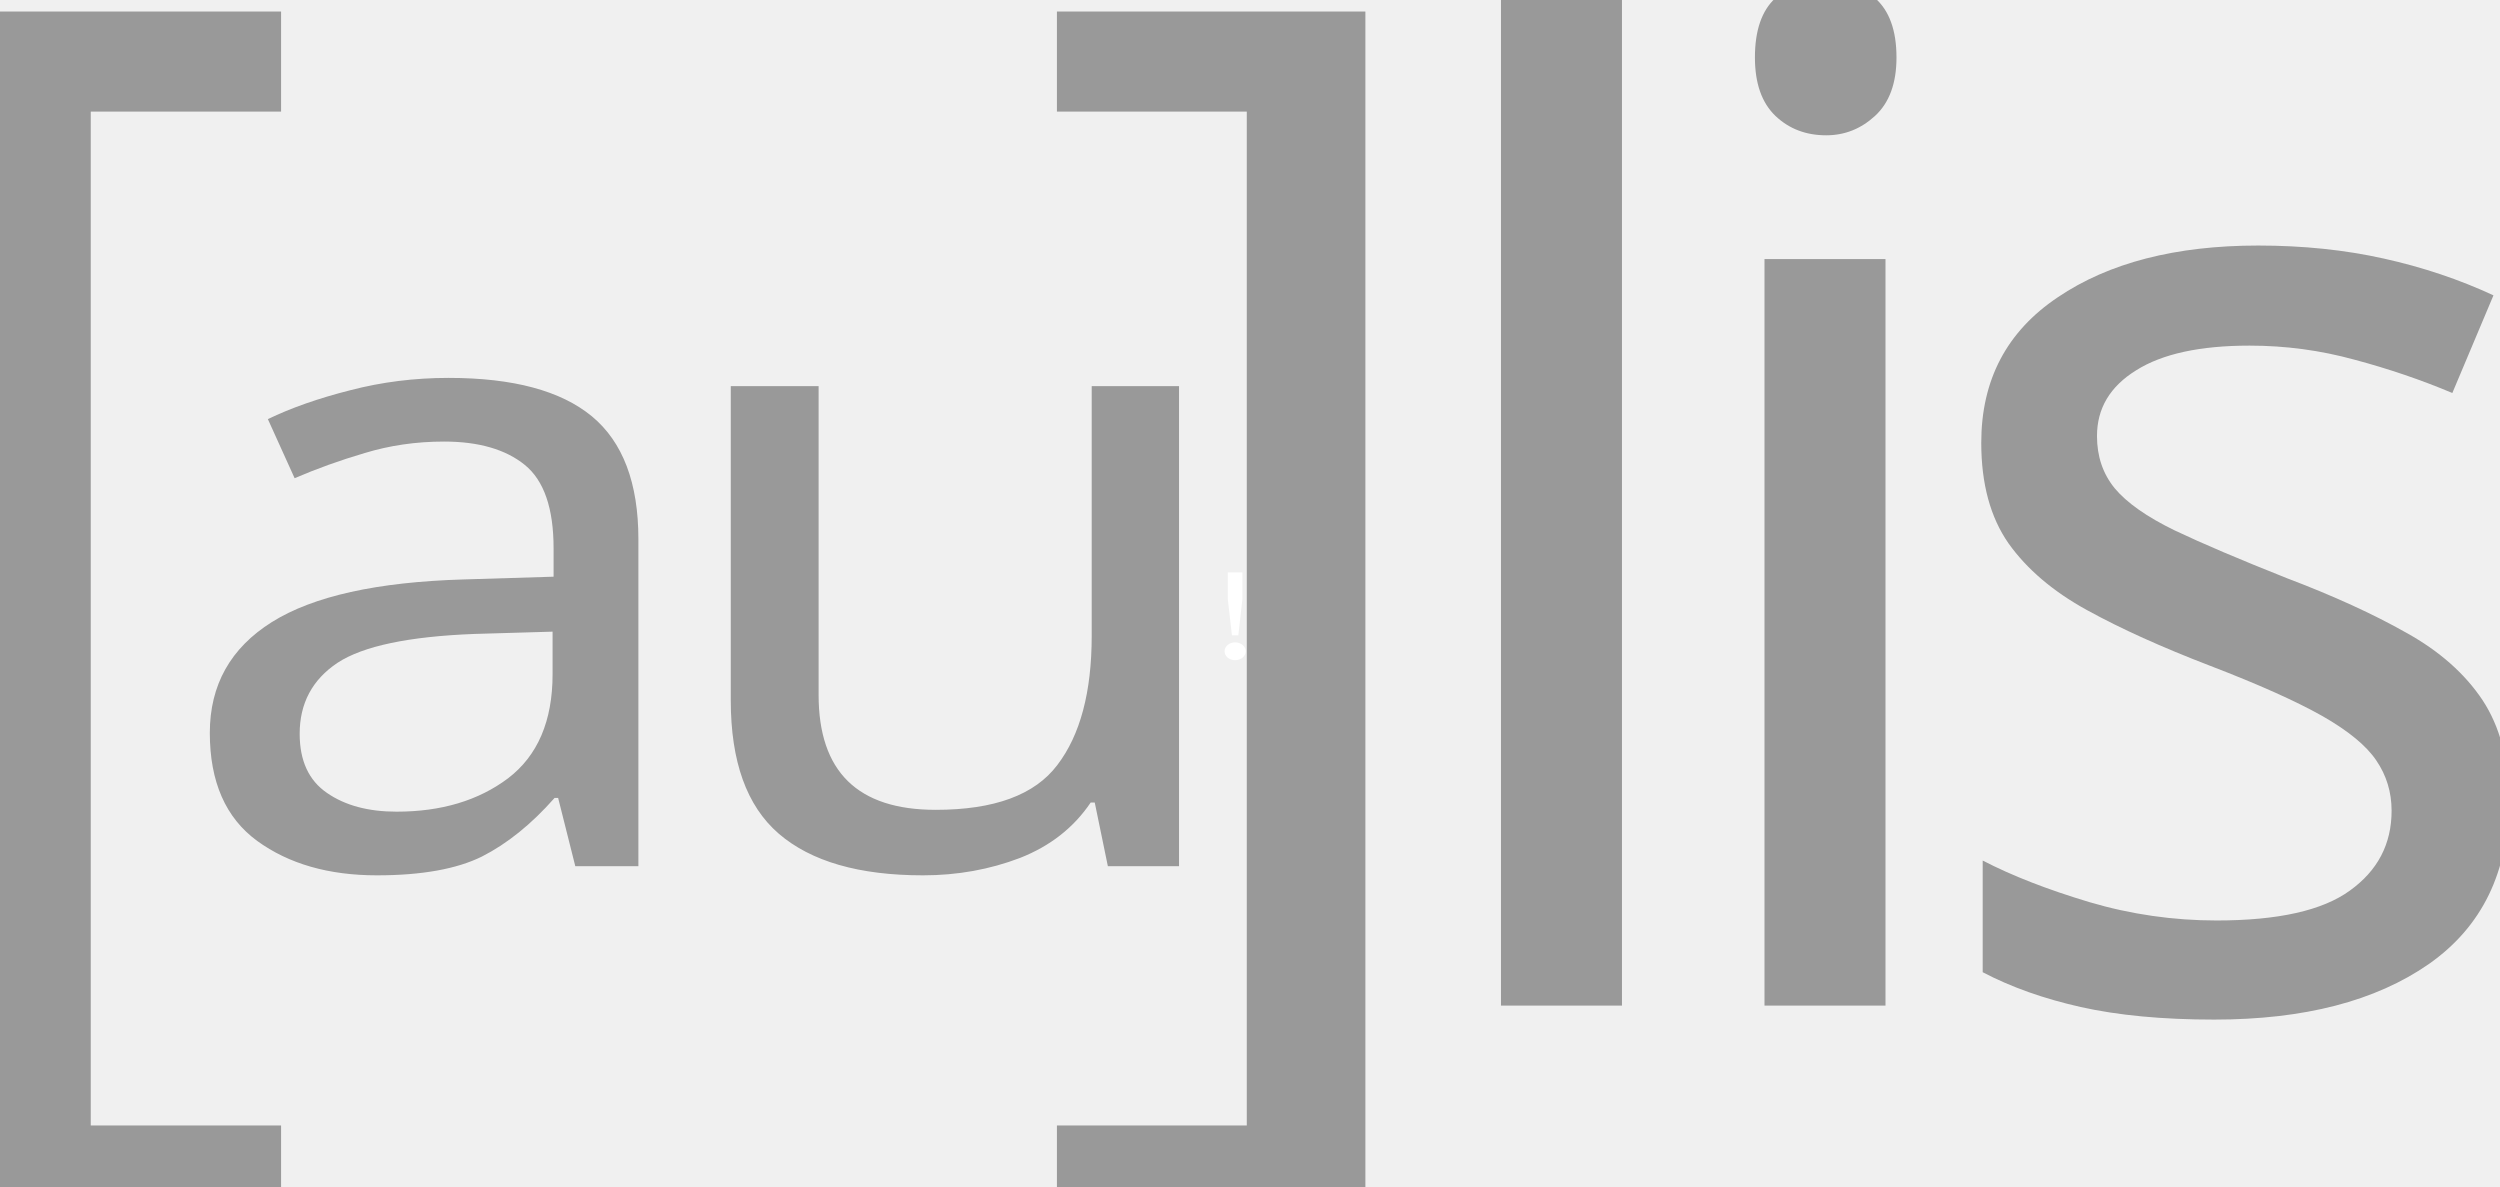
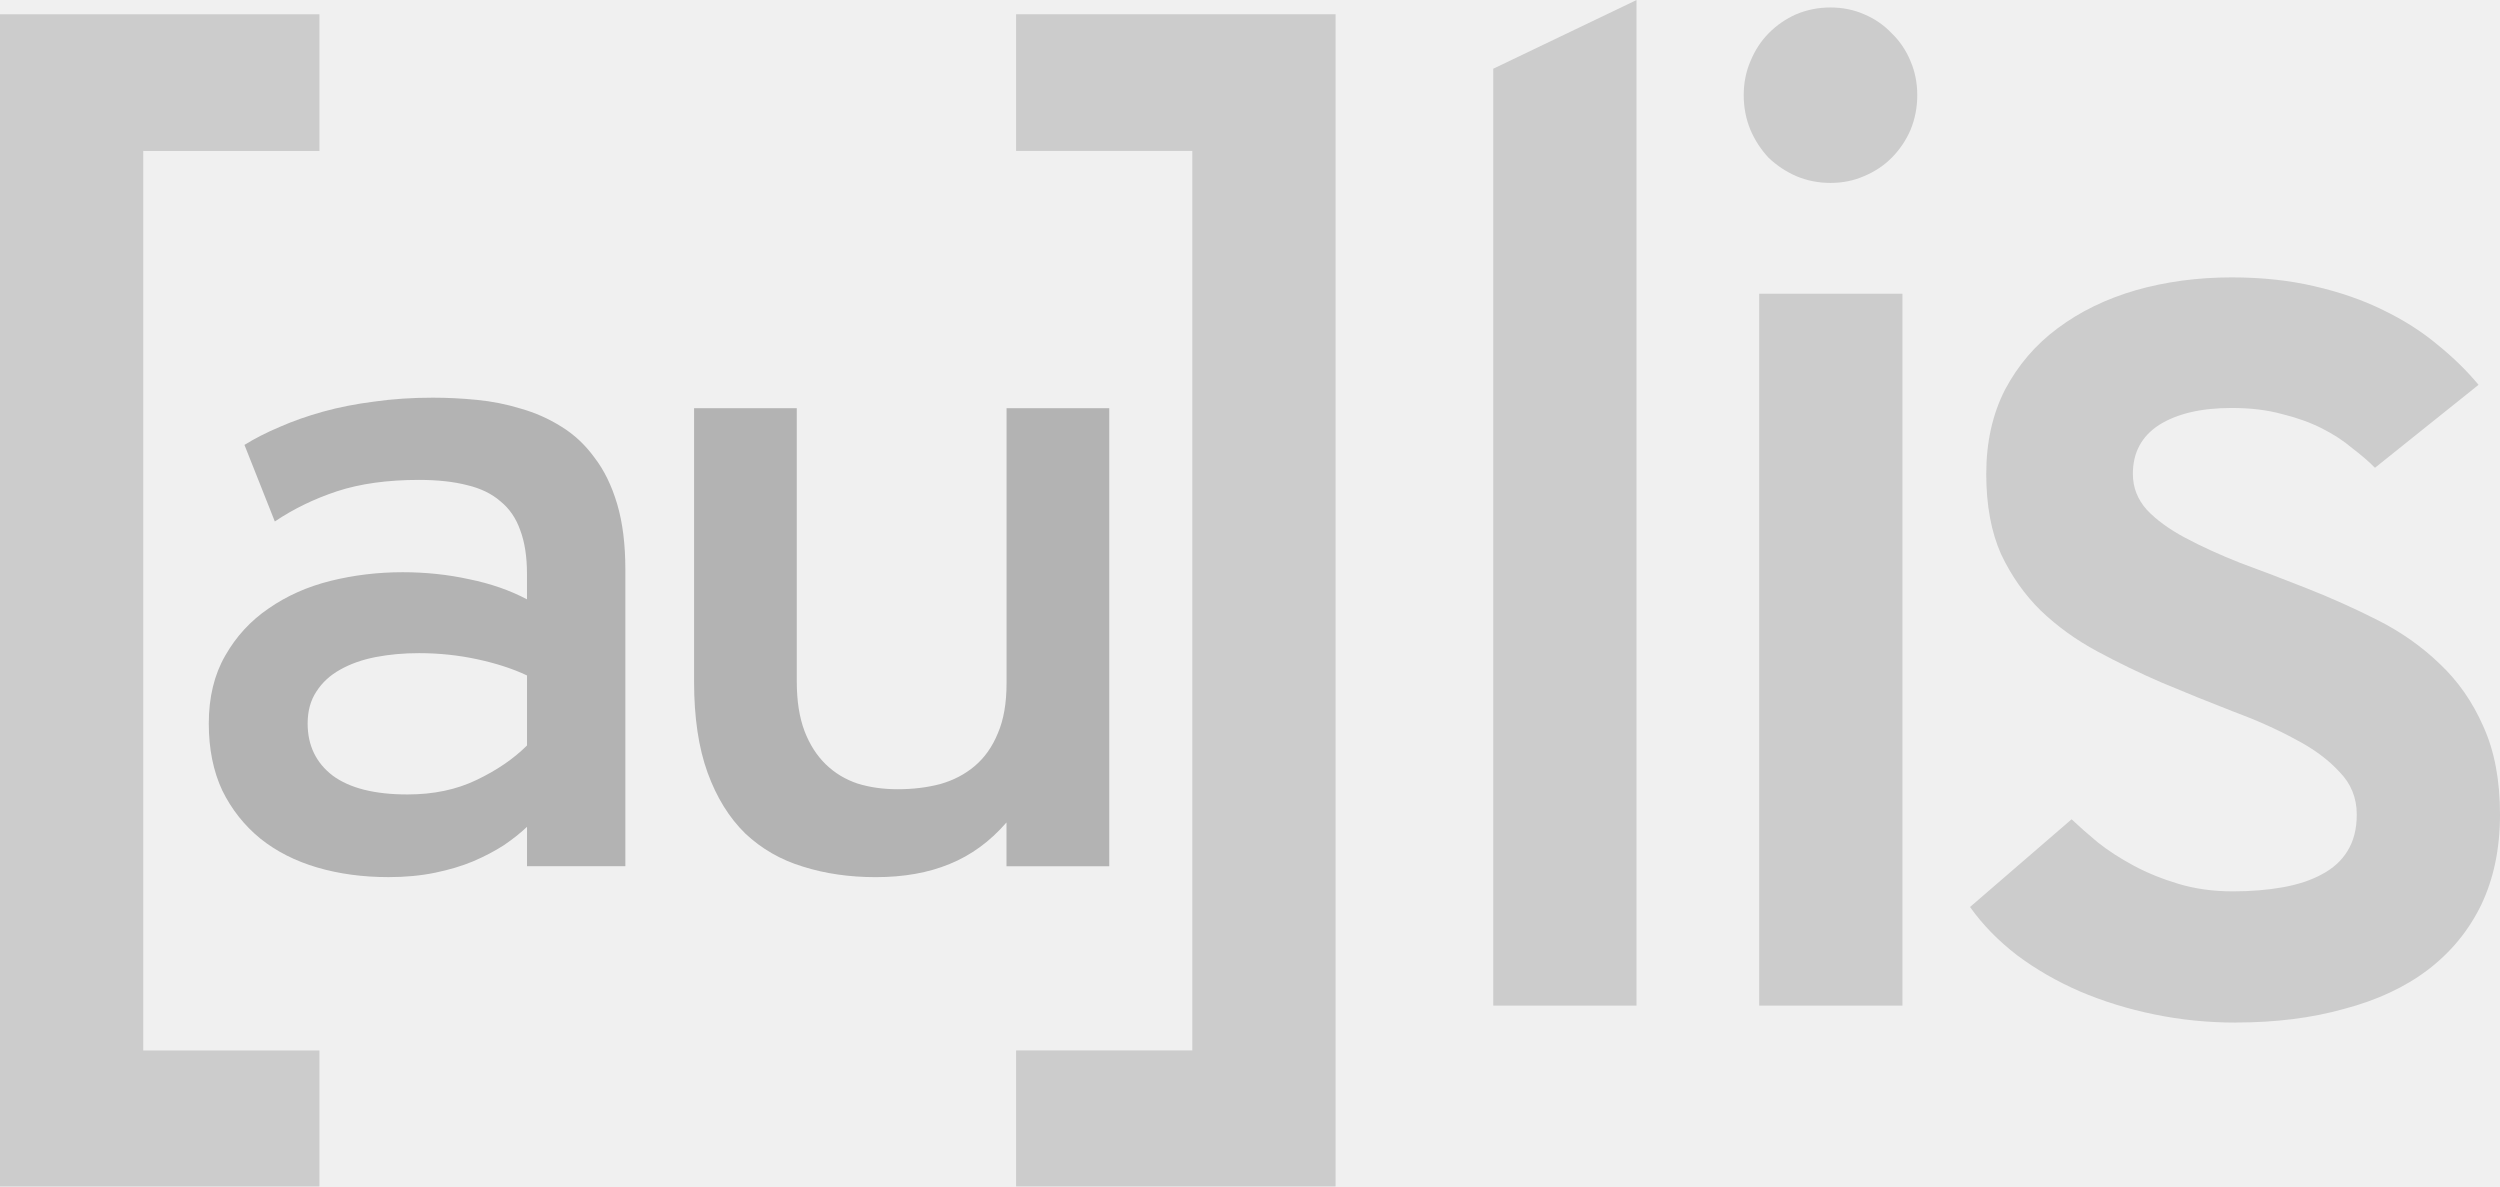
<svg xmlns="http://www.w3.org/2000/svg" width="34.483mm" height="16.365mm" viewBox="0 0 122.185 57.985" id="svg5218" version="1.1">
  <defs id="defs5220" />
  <g id="layer1" transform="translate(14.65382,-614.7835)">
    <g id="g6338" transform="matrix(2.028171,0,0,2.370511,-594.8297,-750.054)">
      <g transform="matrix(0.5382316,0,0,0.3985735,158.5223,335.4195)" style="font-style:normal;font-variant:normal;font-weight:normal;font-stretch:normal;font-size:6.271px;line-height:125%;font-family:Overpass;-inkscape-font-specification:Overpass;letter-spacing:0.661px;word-spacing:0px;fill:#ffffff;fill-opacity:1;stroke:none;stroke-width:1px;stroke-linecap:butt;stroke-linejoin:miter;stroke-opacity:1" id="text6499">
        <path d="m 292.11,635.857 -0.184,-1.865 0,-1.39 0.652,0 0,1.39 -0.181,1.865 -0.288,0 z m 0.144,1.286 q -0.101,0 -0.187,-0.037 -0.086,-0.037 -0.15,-0.098 -0.064,-0.064 -0.101,-0.147 -0.034,-0.083 -0.034,-0.178 0,-0.095 0.034,-0.178 0.037,-0.086 0.101,-0.147 0.064,-0.064 0.15,-0.101 0.086,-0.037 0.187,-0.037 0.098,0 0.184,0.037 0.089,0.037 0.153,0.101 0.064,0.061 0.101,0.147 0.037,0.083 0.037,0.178 0,0.095 -0.037,0.178 -0.037,0.083 -0.101,0.147 -0.064,0.061 -0.153,0.098 -0.086,0.037 -0.184,0.037 z" id="path6504" style="fill:#ffffff" />
      </g>
      <g id="g5225" transform="matrix(0.8636478,0,0,0.6704897,204.0605,146.2505)" style="stroke:#000000;stroke-opacity:1">
        <g id="g5229" style="stroke:#000000;stroke-opacity:1">
-           <g transform="matrix(0.8540241,0,0,0.951491,-171.4795,247.9624)" id="g7120" style="fill:#999999">
-             <g transform="translate(143.806,-23.14791)" id="g4746" style="fill:#999999;fill-opacity:1">
-               <g id="g4187" style="fill:#999999;fill-opacity:1">
-                 <text xml:space="preserve" style="font-style:normal;font-weight:normal;font-size:70px;line-height:125%;font-family:sans-serif;letter-spacing:0px;word-spacing:0px;fill:#999999;fill-opacity:1;stroke:none;stroke-width:1px;stroke-linecap:butt;stroke-linejoin:miter;stroke-opacity:1" x="163.652" y="468.286" id="text4599-5">
-                   <tspan id="tspan4601-1" x="163.652" y="468.286" style="font-style:normal;font-variant:normal;font-weight:normal;font-stretch:normal;font-size:45px;font-family:overpass;-inkscape-font-specification:overpass;letter-spacing:-3px;fill:#999999;fill-opacity:1">[   ]lis</tspan>
-                 </text>
+           <g transform="matrix(0.8540241,0,0,0.951491,-171.4795,247.9624)" id="g7120">
+             <g transform="translate(143.806,-23.14791)" id="g4746" style="fill:#cccccc;fill-opacity:1">
+               <g id="g4187" style="fill:#cccccc;fill-opacity:1">
+                 <g style="font-style:normal;font-weight:normal;font-size:70px;line-height:125%;font-family:sans-serif;letter-spacing:0px;word-spacing:0px;fill:#cccccc;fill-opacity:1;stroke:none;stroke-width:1px;stroke-linecap:butt;stroke-linejoin:miter;stroke-opacity:1" id="text4599-5">
+                   <path d="m 168.156,474.13 0,-37.881 10.437,0 0,4.417 -5.757,0 0,29.07 5.757,0 0,4.395 -10.437,0 z" style="font-style:normal;font-variant:normal;font-weight:normal;font-stretch:normal;font-size:45px;font-family:overpass;-inkscape-font-specification:overpass;letter-spacing:-3px;fill:#cccccc;fill-opacity:1" id="path4146" />
+                   <path d="m 211.791,474.13 -10.437,0 0,-4.395 5.757,0 0,-29.07 -5.757,0 0,-4.417 10.437,0 0,37.881 z" style="font-style:normal;font-variant:normal;font-weight:normal;font-stretch:normal;font-size:45px;font-family:overpass;-inkscape-font-specification:overpass;letter-spacing:-3px;fill:#cccccc;fill-opacity:1" id="path4148" />
+                   <path d="m 216.943,468.286 0,-30.278 4.68,-2.219 0,32.498 -4.68,0 z" style="font-style:normal;font-variant:normal;font-weight:normal;font-stretch:normal;font-size:45px;font-family:overpass;-inkscape-font-specification:overpass;letter-spacing:-3px;fill:#cccccc;fill-opacity:1" id="path4150" />
+                   <path d="m 225.632,468.286 0,-23.005 4.68,0 0,23.005 -4.68,0 z m 2.329,-26.587 q -0.593,0 -1.121,-0.22 -0.505,-0.22 -0.901,-0.593 -0.374,-0.396 -0.593,-0.901 -0.22,-0.527 -0.22,-1.121 0,-0.593 0.22,-1.099 0.22,-0.527 0.593,-0.901 0.396,-0.396 0.901,-0.615 0.527,-0.22 1.121,-0.22 0.593,0 1.099,0.22 0.527,0.22 0.901,0.615 0.396,0.374 0.615,0.901 0.22,0.505 0.22,1.099 0,0.593 -0.22,1.121 -0.22,0.505 -0.615,0.901 -0.374,0.374 -0.901,0.593 -0.505,0.22 -1.099,0.22 z" style="font-style:normal;font-variant:normal;font-weight:normal;font-stretch:normal;font-size:45px;font-family:overpass;-inkscape-font-specification:overpass;letter-spacing:-3px;fill:#cccccc;fill-opacity:1" id="path4152" />
+                   <path d="m 241.199,468.835 q -1.362,0 -2.659,-0.264 -1.296,-0.264 -2.439,-0.747 -1.121,-0.483 -2.043,-1.165 -0.923,-0.703 -1.538,-1.56 l 3.318,-2.834 q 0.352,0.33 0.857,0.747 0.505,0.396 1.165,0.747 0.659,0.352 1.472,0.593 0.813,0.242 1.78,0.242 0.879,0 1.626,-0.132 0.747,-0.132 1.274,-0.417 0.549,-0.286 0.835,-0.747 0.308,-0.483 0.308,-1.187 0,-0.813 -0.571,-1.384 -0.549,-0.593 -1.45,-1.055 -0.901,-0.483 -2.043,-0.901 -1.143,-0.439 -2.307,-0.923 -1.077,-0.461 -2.109,-1.011 -1.033,-0.549 -1.846,-1.318 -0.791,-0.769 -1.296,-1.824 -0.483,-1.077 -0.483,-2.593 0,-1.538 0.615,-2.725 0.637,-1.187 1.714,-1.978 1.099,-0.813 2.549,-1.23 1.472,-0.417 3.142,-0.417 1.472,0 2.703,0.286 1.252,0.286 2.241,0.769 1.011,0.483 1.78,1.121 0.769,0.615 1.34,1.296 l -3.384,2.681 q -0.308,-0.308 -0.747,-0.637 -0.417,-0.352 -0.989,-0.637 -0.571,-0.286 -1.296,-0.461 -0.725,-0.198 -1.648,-0.198 -1.494,0 -2.373,0.549 -0.857,0.549 -0.857,1.582 0,0.659 0.461,1.165 0.461,0.483 1.252,0.901 0.791,0.417 1.802,0.813 1.033,0.374 2.153,0.813 1.187,0.461 2.329,1.033 1.143,0.571 2.021,1.406 0.901,0.835 1.428,2.021 0.549,1.187 0.549,2.856 0,1.648 -0.615,2.922 -0.615,1.252 -1.758,2.109 -1.121,0.835 -2.725,1.252 -1.582,0.439 -3.538,0.439 z" style="font-style:normal;font-variant:normal;font-weight:normal;font-stretch:normal;font-size:45px;font-family:overpass;-inkscape-font-specification:overpass;letter-spacing:-3px;fill:#cccccc;fill-opacity:1" id="path4154" />
+                 </g>
              </g>
            </g>
-             <text xml:space="preserve" style="font-style:normal;font-weight:normal;font-size:47.543px;line-height:125%;font-family:sans-serif;letter-spacing:0px;word-spacing:0px;fill:#999999;fill-opacity:1;stroke:none;stroke-width:1px;stroke-linecap:butt;stroke-linejoin:miter;stroke-opacity:1" x="300.642" y="465.098" id="text4599-5-7" transform="scale(1.055523,0.9473973)">
-               <tspan id="tspan4601-1-7" x="300.642" y="465.098" style="font-style:normal;font-variant:normal;font-weight:normal;font-stretch:normal;font-size:30.563px;font-family:overpass;-inkscape-font-specification:overpass;letter-spacing:-2.038px;fill:#999999;fill-opacity:1">au</tspan>
-             </text>
+             <g transform="scale(1.055523,0.9473973)" style="font-style:normal;font-weight:normal;font-size:47.543px;line-height:125%;font-family:sans-serif;letter-spacing:0px;word-spacing:0px;fill:#b3b3b3;fill-opacity:1;stroke:none;stroke-width:1px;stroke-linecap:butt;stroke-linejoin:miter;stroke-opacity:1" id="text4599-5-7">
+               <path d="m 314.909,465.098 -3.044,0 0,-1.343 q -0.298,0.313 -0.716,0.627 -0.418,0.298 -0.955,0.552 -0.522,0.239 -1.179,0.388 -0.657,0.149 -1.433,0.149 -1.194,0 -2.209,-0.328 -1.015,-0.328 -1.761,-0.985 -0.746,-0.672 -1.179,-1.642 -0.418,-0.985 -0.418,-2.283 0,-1.343 0.507,-2.313 0.507,-0.985 1.343,-1.612 0.836,-0.642 1.91,-0.94 1.089,-0.298 2.239,-0.298 1.074,0 2.059,0.239 1,0.224 1.791,0.686 l 0,-0.866 q 0,-0.88 -0.209,-1.492 -0.194,-0.612 -0.612,-0.985 -0.403,-0.388 -1.03,-0.552 -0.627,-0.179 -1.492,-0.179 -1.462,0 -2.537,0.388 -1.06,0.388 -1.925,1.03 l -0.94,-2.612 q 0.478,-0.328 1.089,-0.612 0.612,-0.298 1.343,-0.522 0.731,-0.224 1.582,-0.343 0.851,-0.134 1.821,-0.134 0.657,0 1.358,0.075 0.701,0.075 1.358,0.298 0.672,0.209 1.254,0.612 0.597,0.403 1.03,1.06 0.448,0.642 0.701,1.582 0.254,0.94 0.254,2.239 l 0,10.118 z m -6.745,-2.447 q 1.209,0 2.134,-0.492 0.94,-0.492 1.567,-1.179 l 0,-2.388 q -0.657,-0.343 -1.537,-0.552 -0.88,-0.209 -1.806,-0.209 -0.716,0 -1.343,0.134 -0.627,0.134 -1.104,0.433 -0.463,0.284 -0.731,0.746 -0.269,0.448 -0.269,1.089 0,1.119 0.776,1.776 0.791,0.642 2.313,0.642 z" style="font-style:normal;font-variant:normal;font-weight:normal;font-stretch:normal;font-size:30.563px;font-family:overpass;-inkscape-font-specification:overpass;letter-spacing:-2.038px;fill:#b3b3b3;fill-opacity:1" id="path4157" />
+               <path d="m 326.706,465.098 0,-1.492 q -0.761,0.97 -1.761,1.418 -0.985,0.448 -2.283,0.448 -1.224,0 -2.253,-0.358 -1.03,-0.343 -1.791,-1.134 -0.746,-0.806 -1.164,-2.074 -0.418,-1.268 -0.418,-3.104 l 0,-9.327 3.179,0 0,9.327 q 0,0.985 0.239,1.686 0.239,0.686 0.657,1.134 0.418,0.448 0.985,0.657 0.567,0.194 1.239,0.194 0.716,0 1.328,-0.179 0.612,-0.194 1.06,-0.612 0.463,-0.433 0.716,-1.119 0.269,-0.686 0.269,-1.701 l 0,-9.387 3.179,0 0,15.625 -3.179,0 z" style="font-style:normal;font-variant:normal;font-weight:normal;font-stretch:normal;font-size:30.563px;font-family:overpass;-inkscape-font-specification:overpass;letter-spacing:-2.038px;fill:#b3b3b3;fill-opacity:1" id="path4159" />
+             </g>
          </g>
        </g>
      </g>
    </g>
  </g>
</svg>
